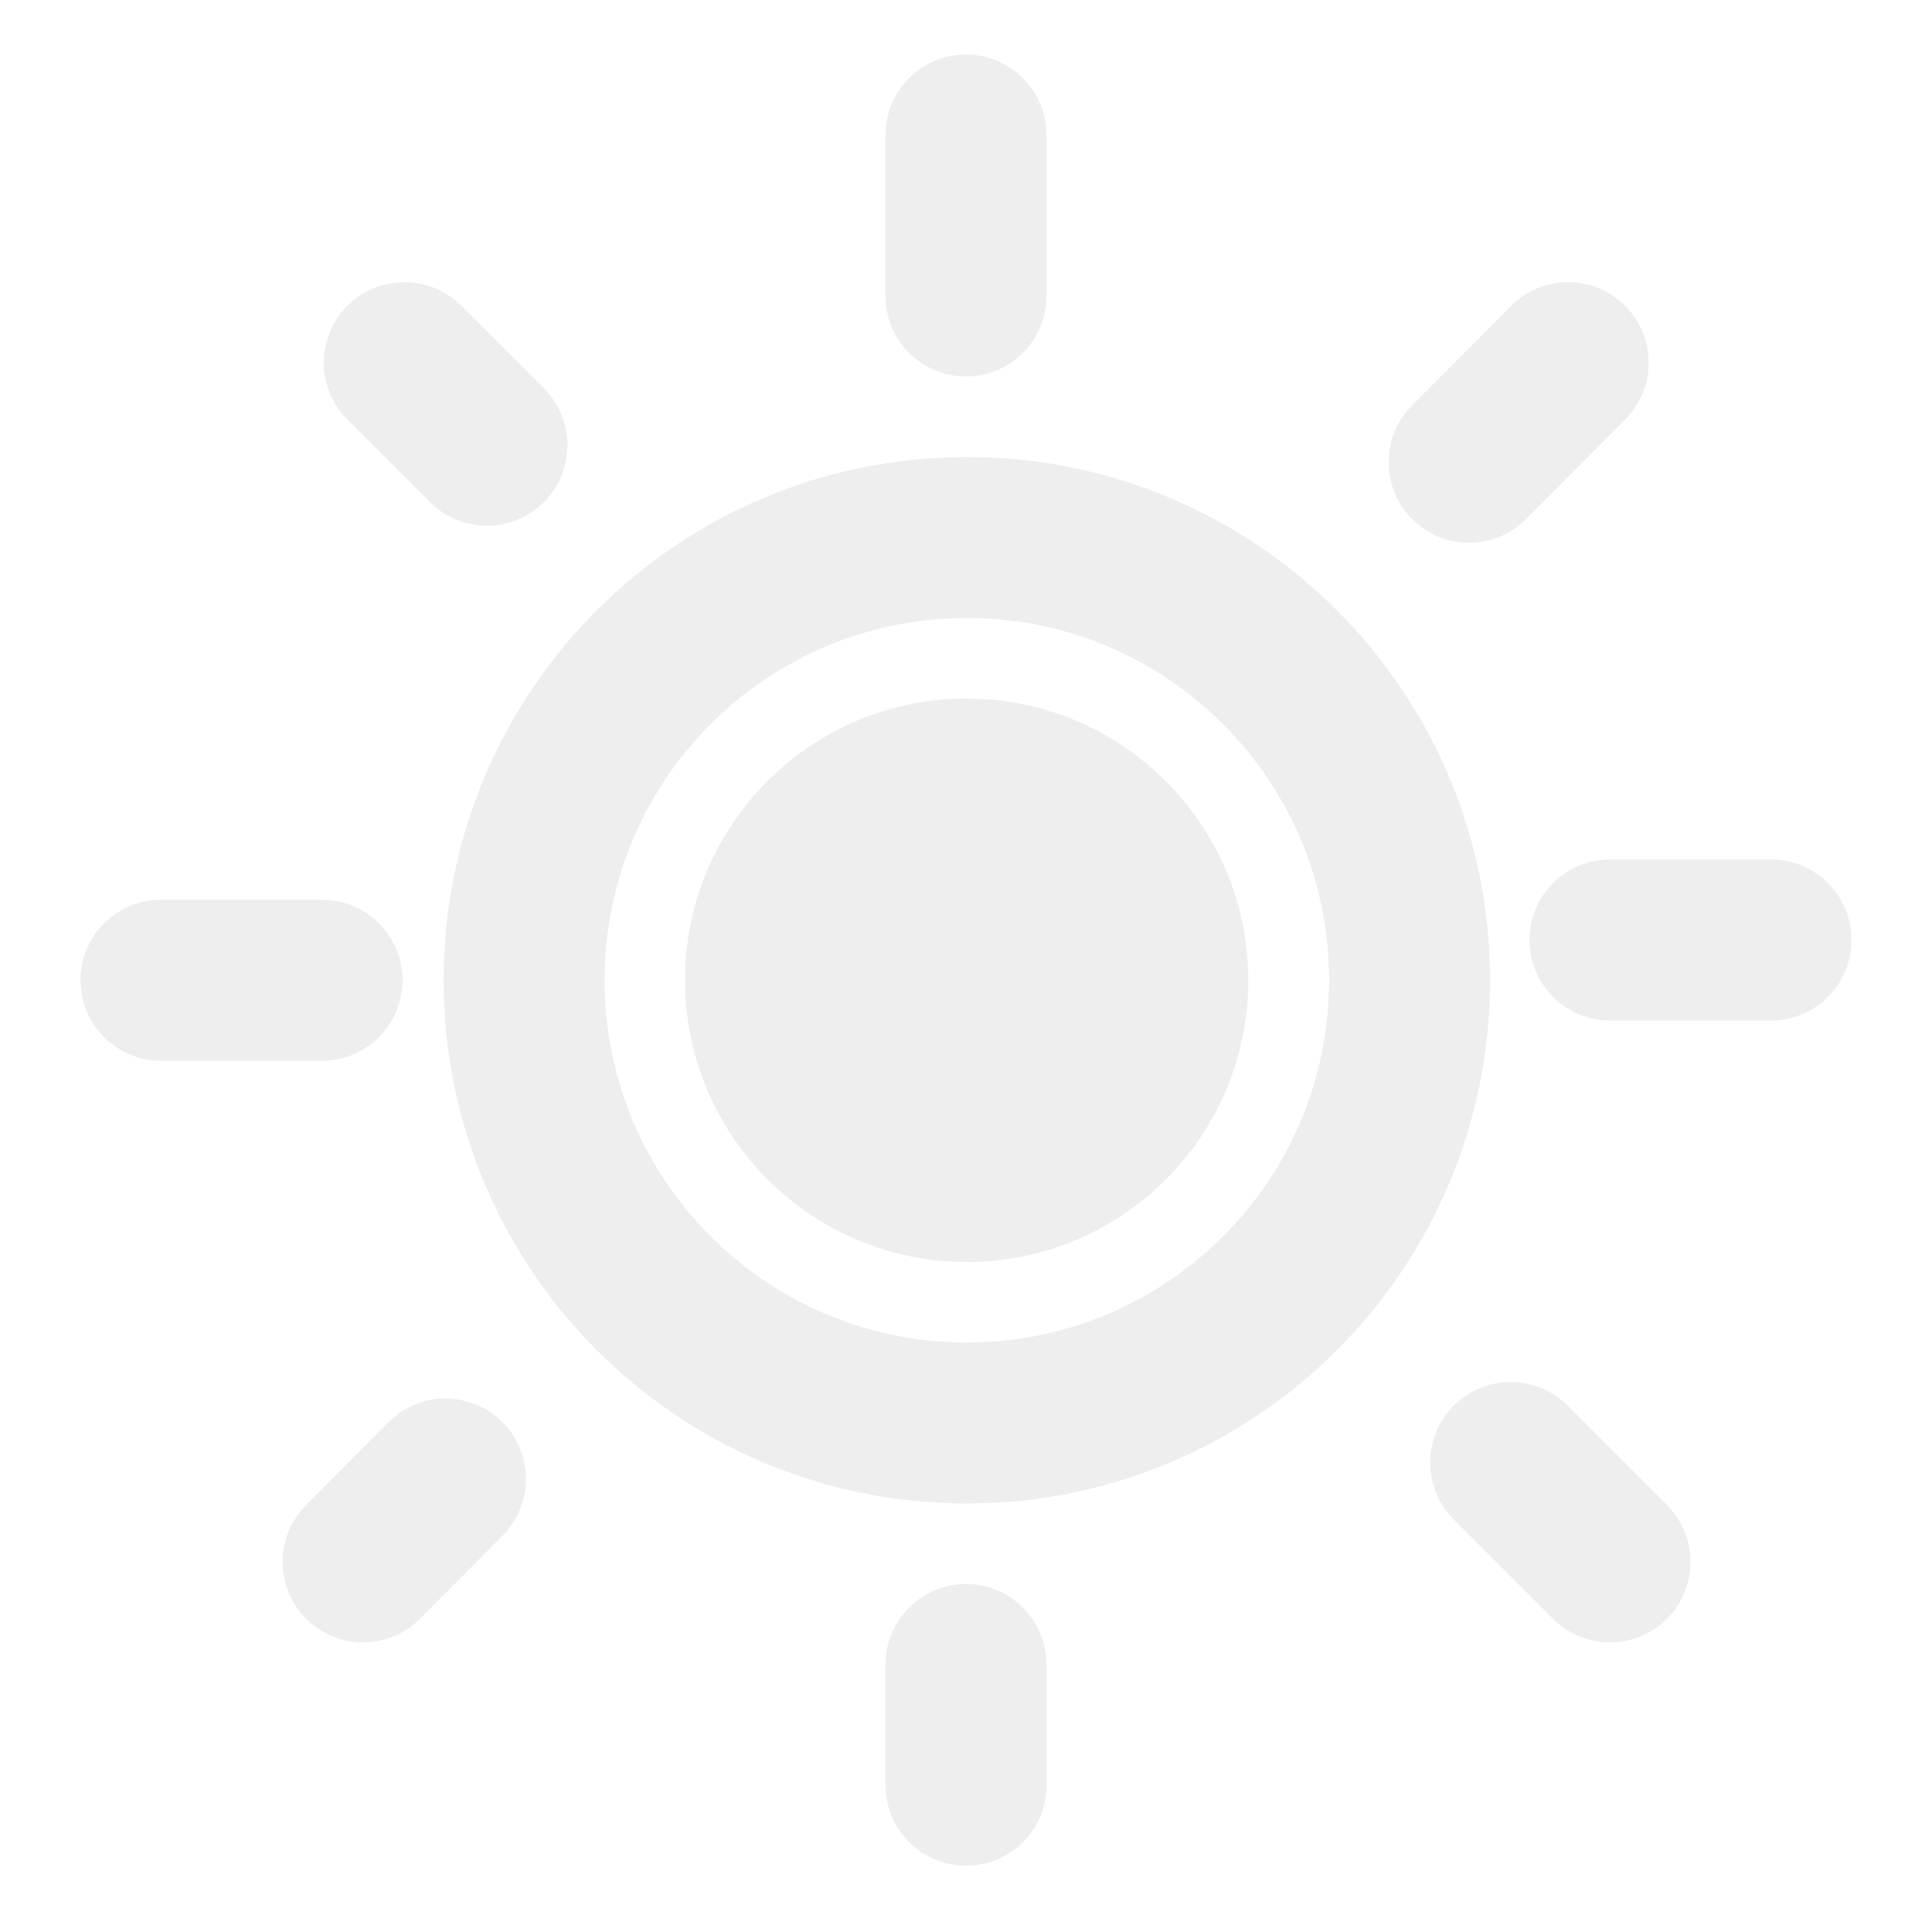
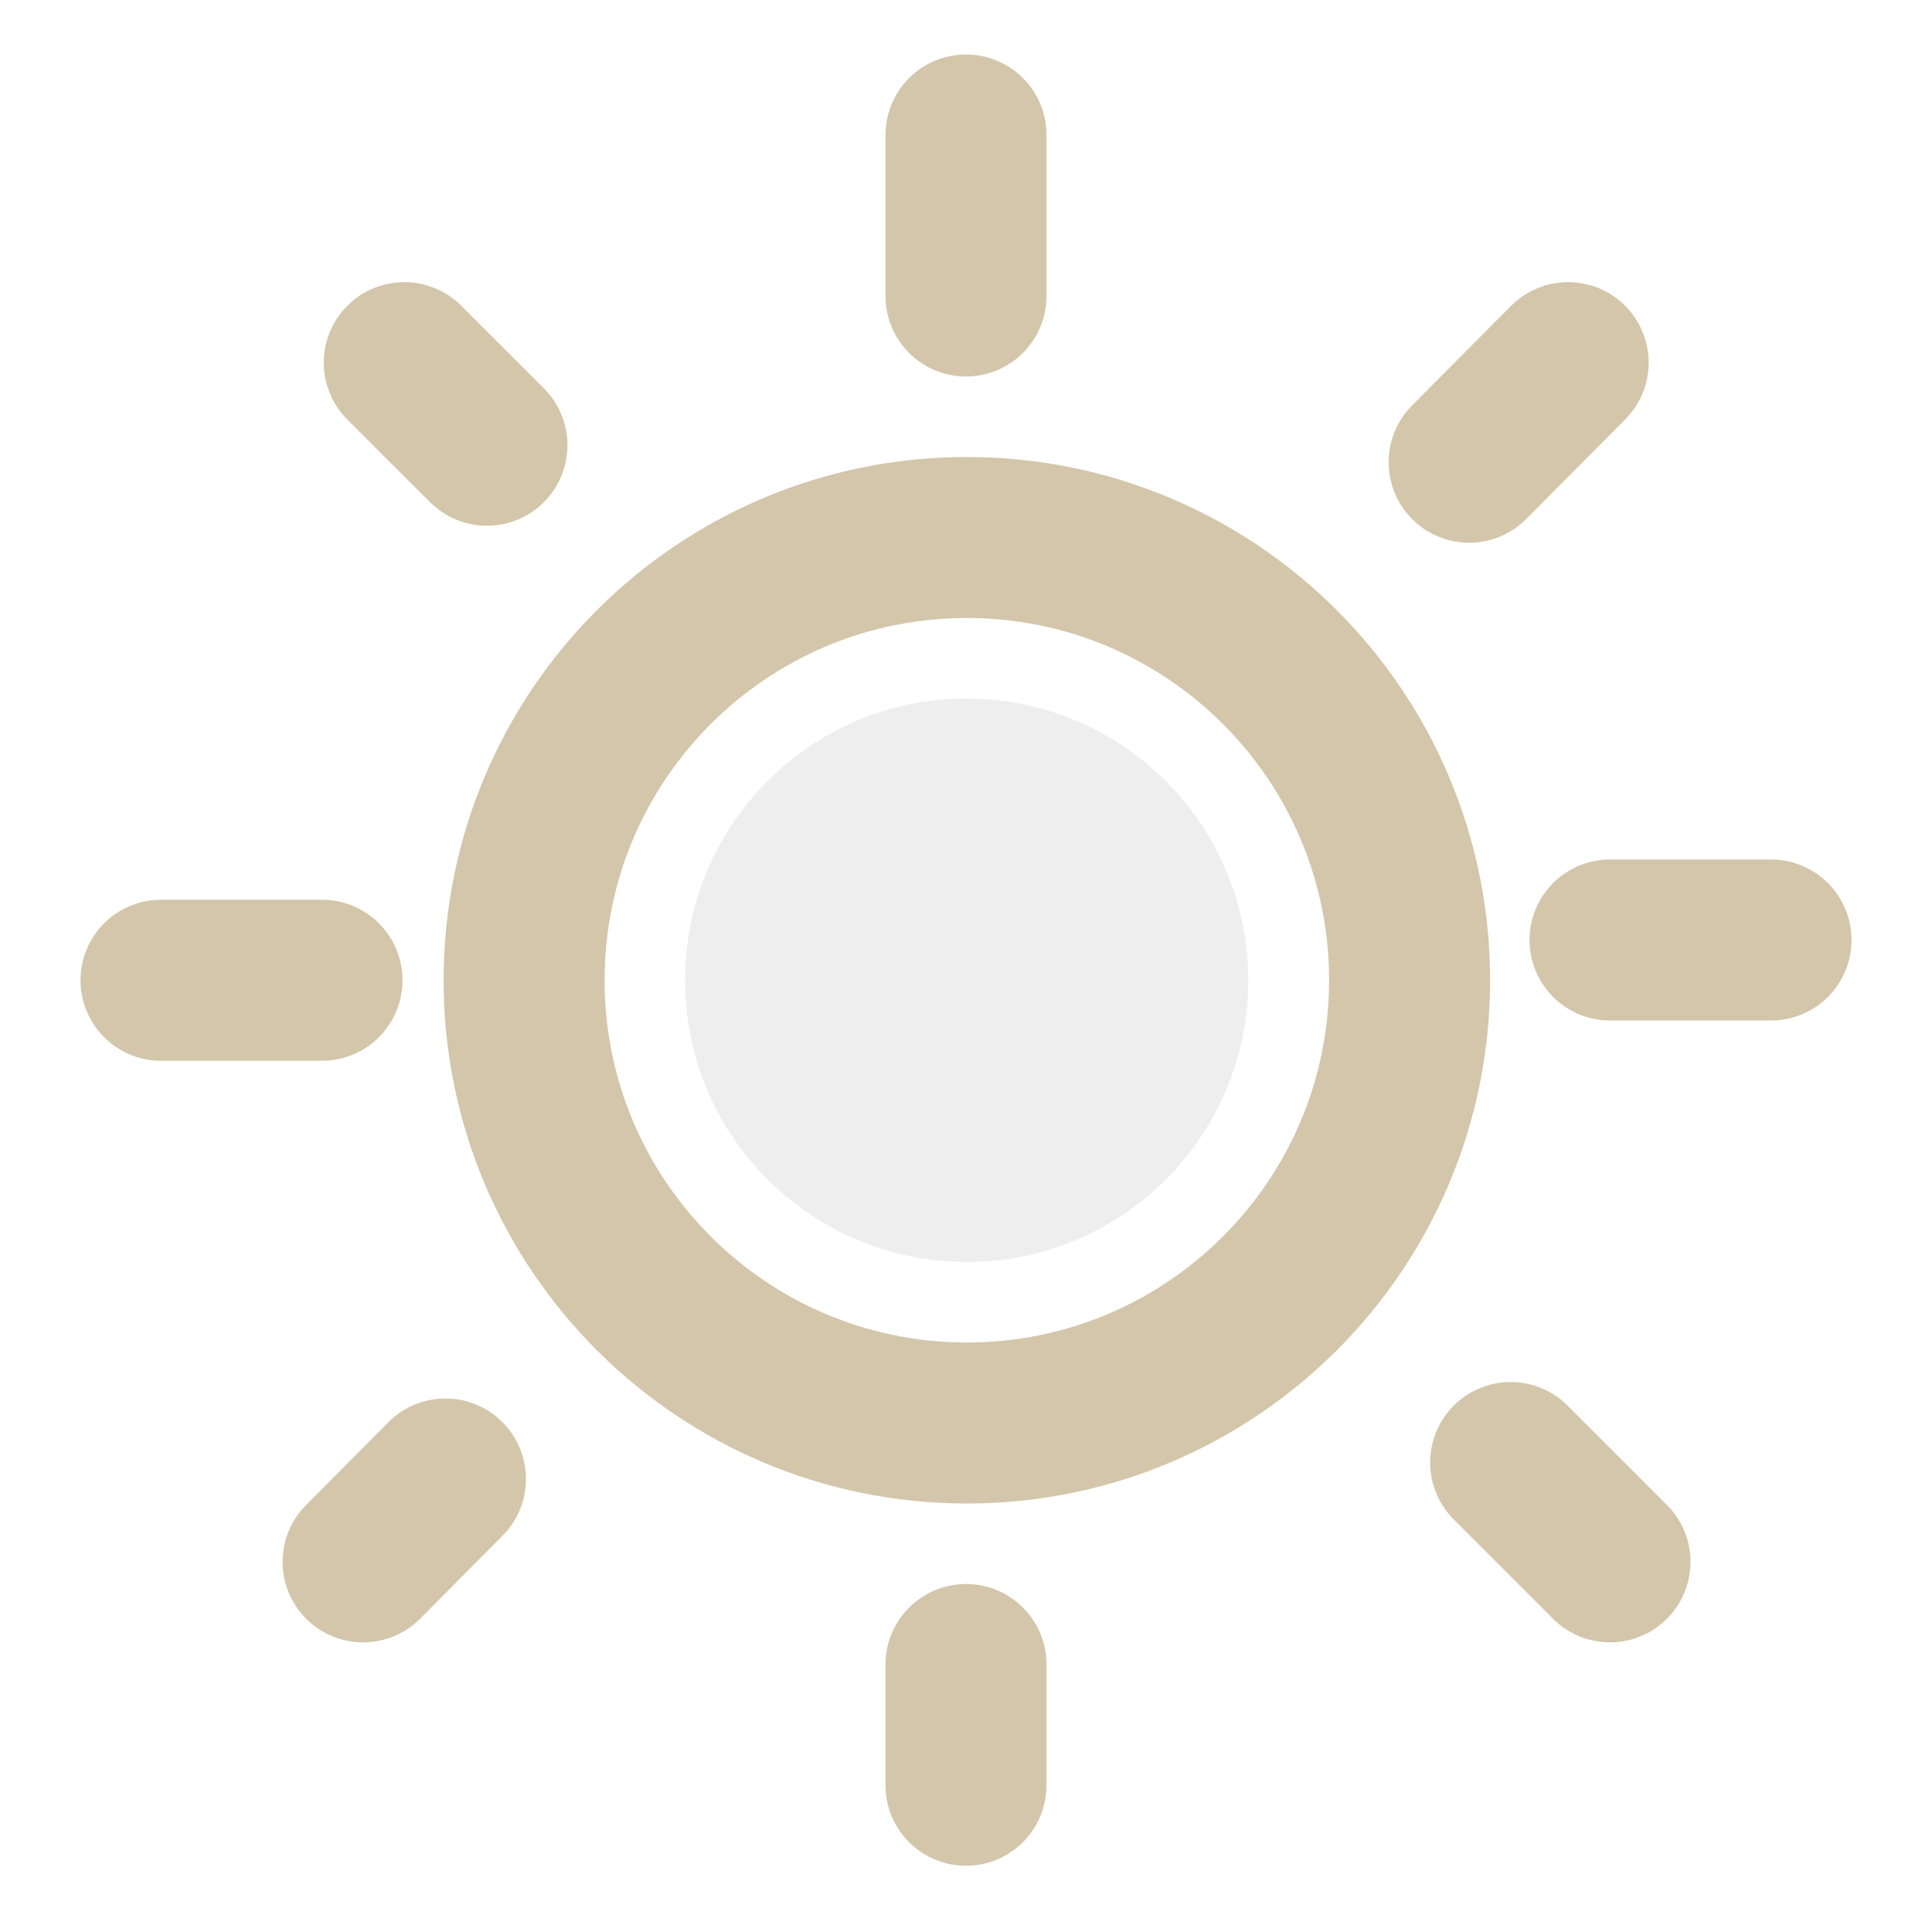
<svg xmlns="http://www.w3.org/2000/svg" width="192" height="192" viewBox="0 0 192 192" version="1.1" id="svg764">
  <defs id="defs768" />
-   <path fill="none" stroke-width="4" stroke-linecap="butt" stroke-linejoin="round" stroke="rgb(93.333%, 93.333%, 93.333%)" stroke-opacity="1" stroke-miterlimit="4" d="M 24.021 35.354 C 30.096 35.354 35.021 30.429 35.021 24.354 C 35.021 18.278 30.096 13.354 24.021 13.354 C 17.945 13.354 13.021 18.278 13.021 24.354 C 13.021 30.429 17.945 35.354 24.021 35.354 Z M 24.021 35.354 " transform="matrix(4, 0, 0, 4, 0, 0)" id="path744" />
-   <path fill="none" stroke-width="4" stroke-linecap="round" stroke-linejoin="miter" stroke="rgb(93.333%, 93.333%, 93.333%)" stroke-opacity="1" stroke-miterlimit="4" d="M 38.96 9.01 L 36.5 11.484 " transform="matrix(4, 0, 0, 4, 0, 0)" id="path746" />
-   <path fill="none" stroke-width="4" stroke-linecap="round" stroke-linejoin="miter" stroke="rgb(93.333%, 93.333%, 93.333%)" stroke-opacity="1" stroke-miterlimit="4" d="M 11.067 36.745 L 9.021 38.804 " transform="matrix(4, 0, 0, 4, 0, 0)" id="path748" />
-   <path fill="none" stroke-width="4" stroke-linecap="round" stroke-linejoin="miter" stroke="rgb(93.333%, 93.333%, 93.333%)" stroke-opacity="1" stroke-miterlimit="4" d="M 24 41.354 L 24 44.354 " transform="matrix(4, 0, 0, 4, 0, 0)" id="path750" />
-   <path fill="none" stroke-width="4" stroke-linecap="round" stroke-linejoin="miter" stroke="rgb(93.333%, 93.333%, 93.333%)" stroke-opacity="1" stroke-miterlimit="4" d="M 44 23.354 L 40 23.354 " transform="matrix(4, 0, 0, 4, 0, 0)" id="path752" />
-   <path fill="none" stroke-width="4" stroke-linecap="round" stroke-linejoin="miter" stroke="rgb(93.333%, 93.333%, 93.333%)" stroke-opacity="1" stroke-miterlimit="4" d="M 37.532 36.336 L 40 38.804 " transform="matrix(4, 0, 0, 4, 0, 0)" id="path754" />
+   <path fill="none" stroke-width="4" stroke-linecap="butt" stroke-linejoin="round" stroke="#D3C6AA" stroke-opacity="1" stroke-miterlimit="4" d="M 24.021 35.354 C 30.096 35.354 35.021 30.429 35.021 24.354 C 35.021 18.278 30.096 13.354 24.021 13.354 C 17.945 13.354 13.021 18.278 13.021 24.354 C 13.021 30.429 17.945 35.354 24.021 35.354 Z M 24.021 35.354 " transform="matrix(4, 0, 0, 4, 0, 0)" id="path744" />
+   <path fill="none" stroke-width="4" stroke-linecap="round" stroke-linejoin="miter" stroke="#D3C6AA" stroke-opacity="1" stroke-miterlimit="4" d="M 38.96 9.01 L 36.5 11.484 " transform="matrix(4, 0, 0, 4, 0, 0)" id="path746" />
+   <path fill="none" stroke-width="4" stroke-linecap="round" stroke-linejoin="miter" stroke="#D3C6AA" stroke-opacity="1" stroke-miterlimit="4" d="M 11.067 36.745 L 9.021 38.804 " transform="matrix(4, 0, 0, 4, 0, 0)" id="path748" />
+   <path fill="none" stroke-width="4" stroke-linecap="round" stroke-linejoin="miter" stroke="#D3C6AA" stroke-opacity="1" stroke-miterlimit="4" d="M 24 41.354 L 24 44.354 " transform="matrix(4, 0, 0, 4, 0, 0)" id="path750" />
+   <path fill="none" stroke-width="4" stroke-linecap="round" stroke-linejoin="miter" stroke="#D3C6AA" stroke-opacity="1" stroke-miterlimit="4" d="M 44 23.354 L 40 23.354 " transform="matrix(4, 0, 0, 4, 0, 0)" id="path752" />
+   <path fill="none" stroke-width="4" stroke-linecap="round" stroke-linejoin="miter" stroke="#D3C6AA" stroke-opacity="1" stroke-miterlimit="4" d="M 37.532 36.336 L 40 38.804 " transform="matrix(4, 0, 0, 4, 0, 0)" id="path754" />
  <path fill-rule="evenodd" fill="#eeeeee" fill-opacity="1" d="m 96.082,69.414 c -15.465,0 -28,12.535 -28,28 0,15.465 12.535,28 28,28" id="path756" />
  <path fill-rule="evenodd" fill="#eeeeee" fill-opacity="1" d="m 96.052,125.425 c 15.465,0 28,-12.535 28,-28 0,-15.465 -12.535,-28 -28,-28" id="path756-3" />
-   <path fill="none" stroke-width="4" stroke-linecap="round" stroke-linejoin="miter" stroke="rgb(93.333%, 93.333%, 93.333%)" stroke-opacity="1" stroke-miterlimit="4" d="M 4 24.354 L 8 24.354 " transform="matrix(4, 0, 0, 4, 0, 0)" id="path758" />
-   <path fill="none" stroke-width="4" stroke-linecap="round" stroke-linejoin="miter" stroke="rgb(93.333%, 93.333%, 93.333%)" stroke-opacity="1" stroke-miterlimit="4" d="M 10.044 9.01 L 12.098 11.062 " transform="matrix(4, 0, 0, 4, 0, 0)" id="path760" />
-   <path fill="none" stroke-width="4" stroke-linecap="round" stroke-linejoin="miter" stroke="rgb(93.333%, 93.333%, 93.333%)" stroke-opacity="1" stroke-miterlimit="4" d="M 24 3.354 L 24 7.354 " transform="matrix(4, 0, 0, 4, 0, 0)" id="path762" />
+   <path fill="none" stroke-width="4" stroke-linecap="round" stroke-linejoin="miter" stroke="#D3C6AA" stroke-opacity="1" stroke-miterlimit="4" d="M 4 24.354 L 8 24.354 " transform="matrix(4, 0, 0, 4, 0, 0)" id="path758" />
+   <path fill="none" stroke-width="4" stroke-linecap="round" stroke-linejoin="miter" stroke="#D3C6AA" stroke-opacity="1" stroke-miterlimit="4" d="M 10.044 9.01 L 12.098 11.062 " transform="matrix(4, 0, 0, 4, 0, 0)" id="path760" />
+   <path fill="none" stroke-width="4" stroke-linecap="round" stroke-linejoin="miter" stroke="#D3C6AA" stroke-opacity="1" stroke-miterlimit="4" d="M 24 3.354 L 24 7.354 " transform="matrix(4, 0, 0, 4, 0, 0)" id="path762" />
</svg>
